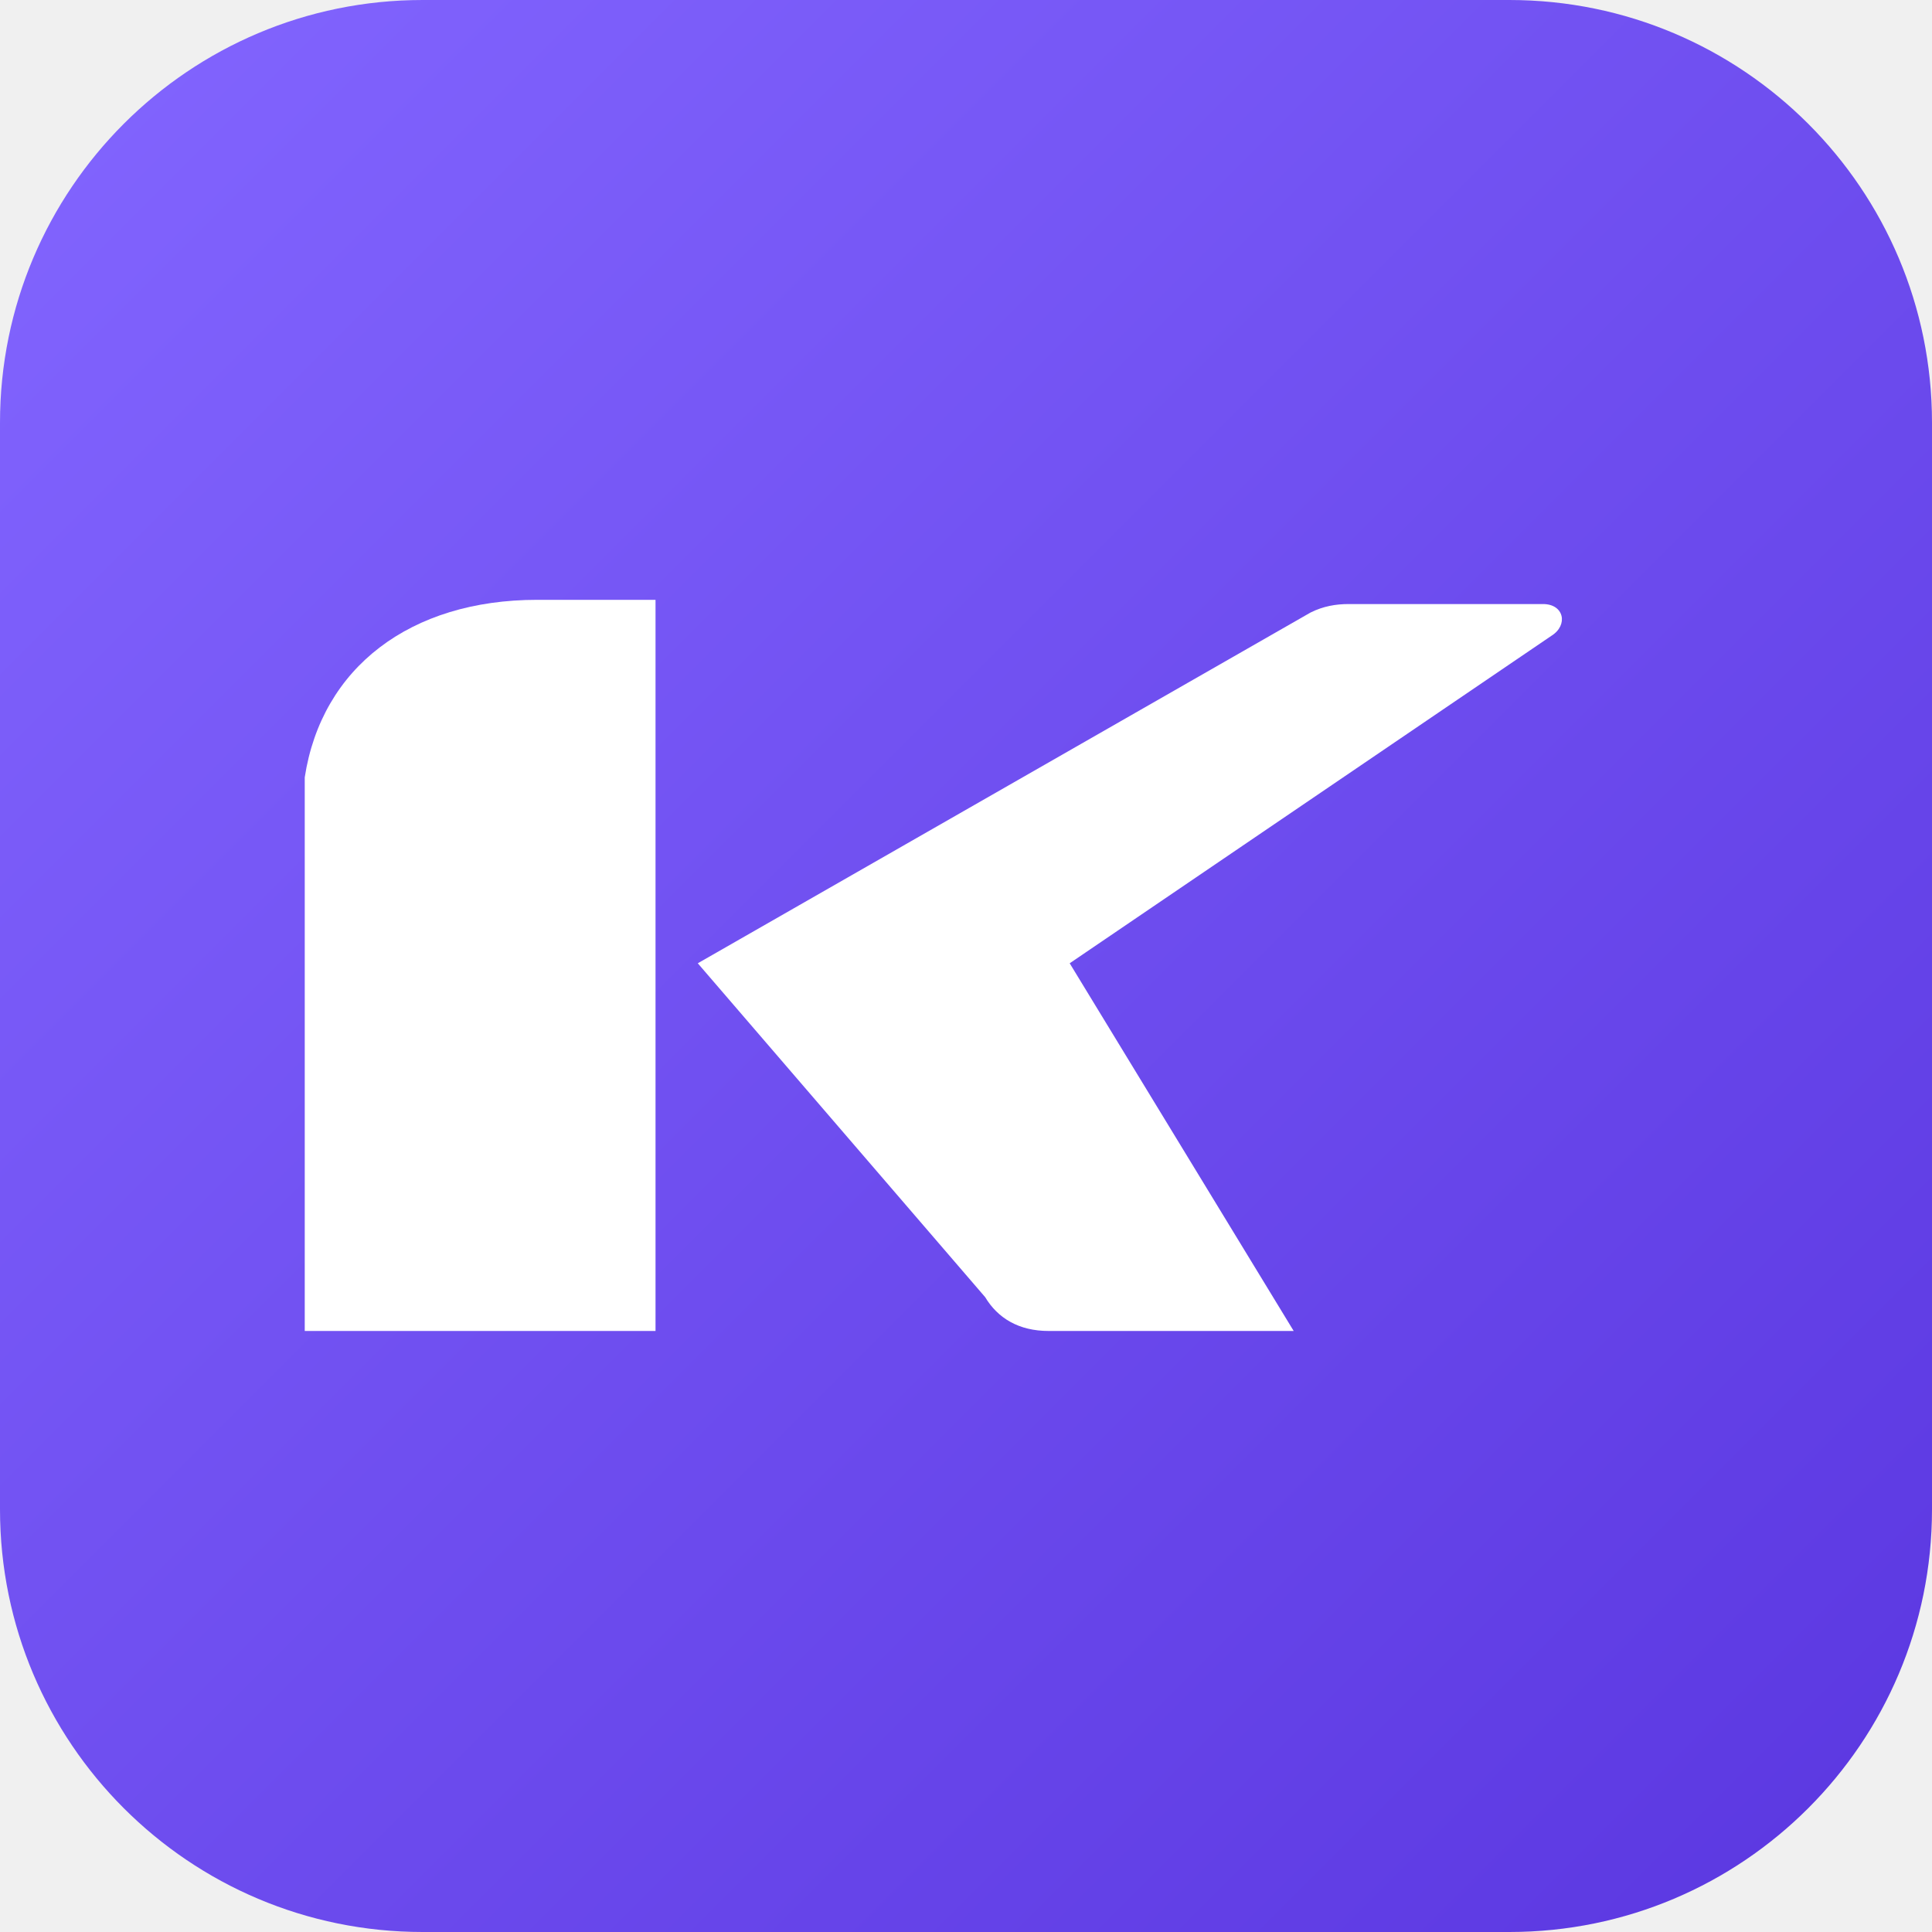
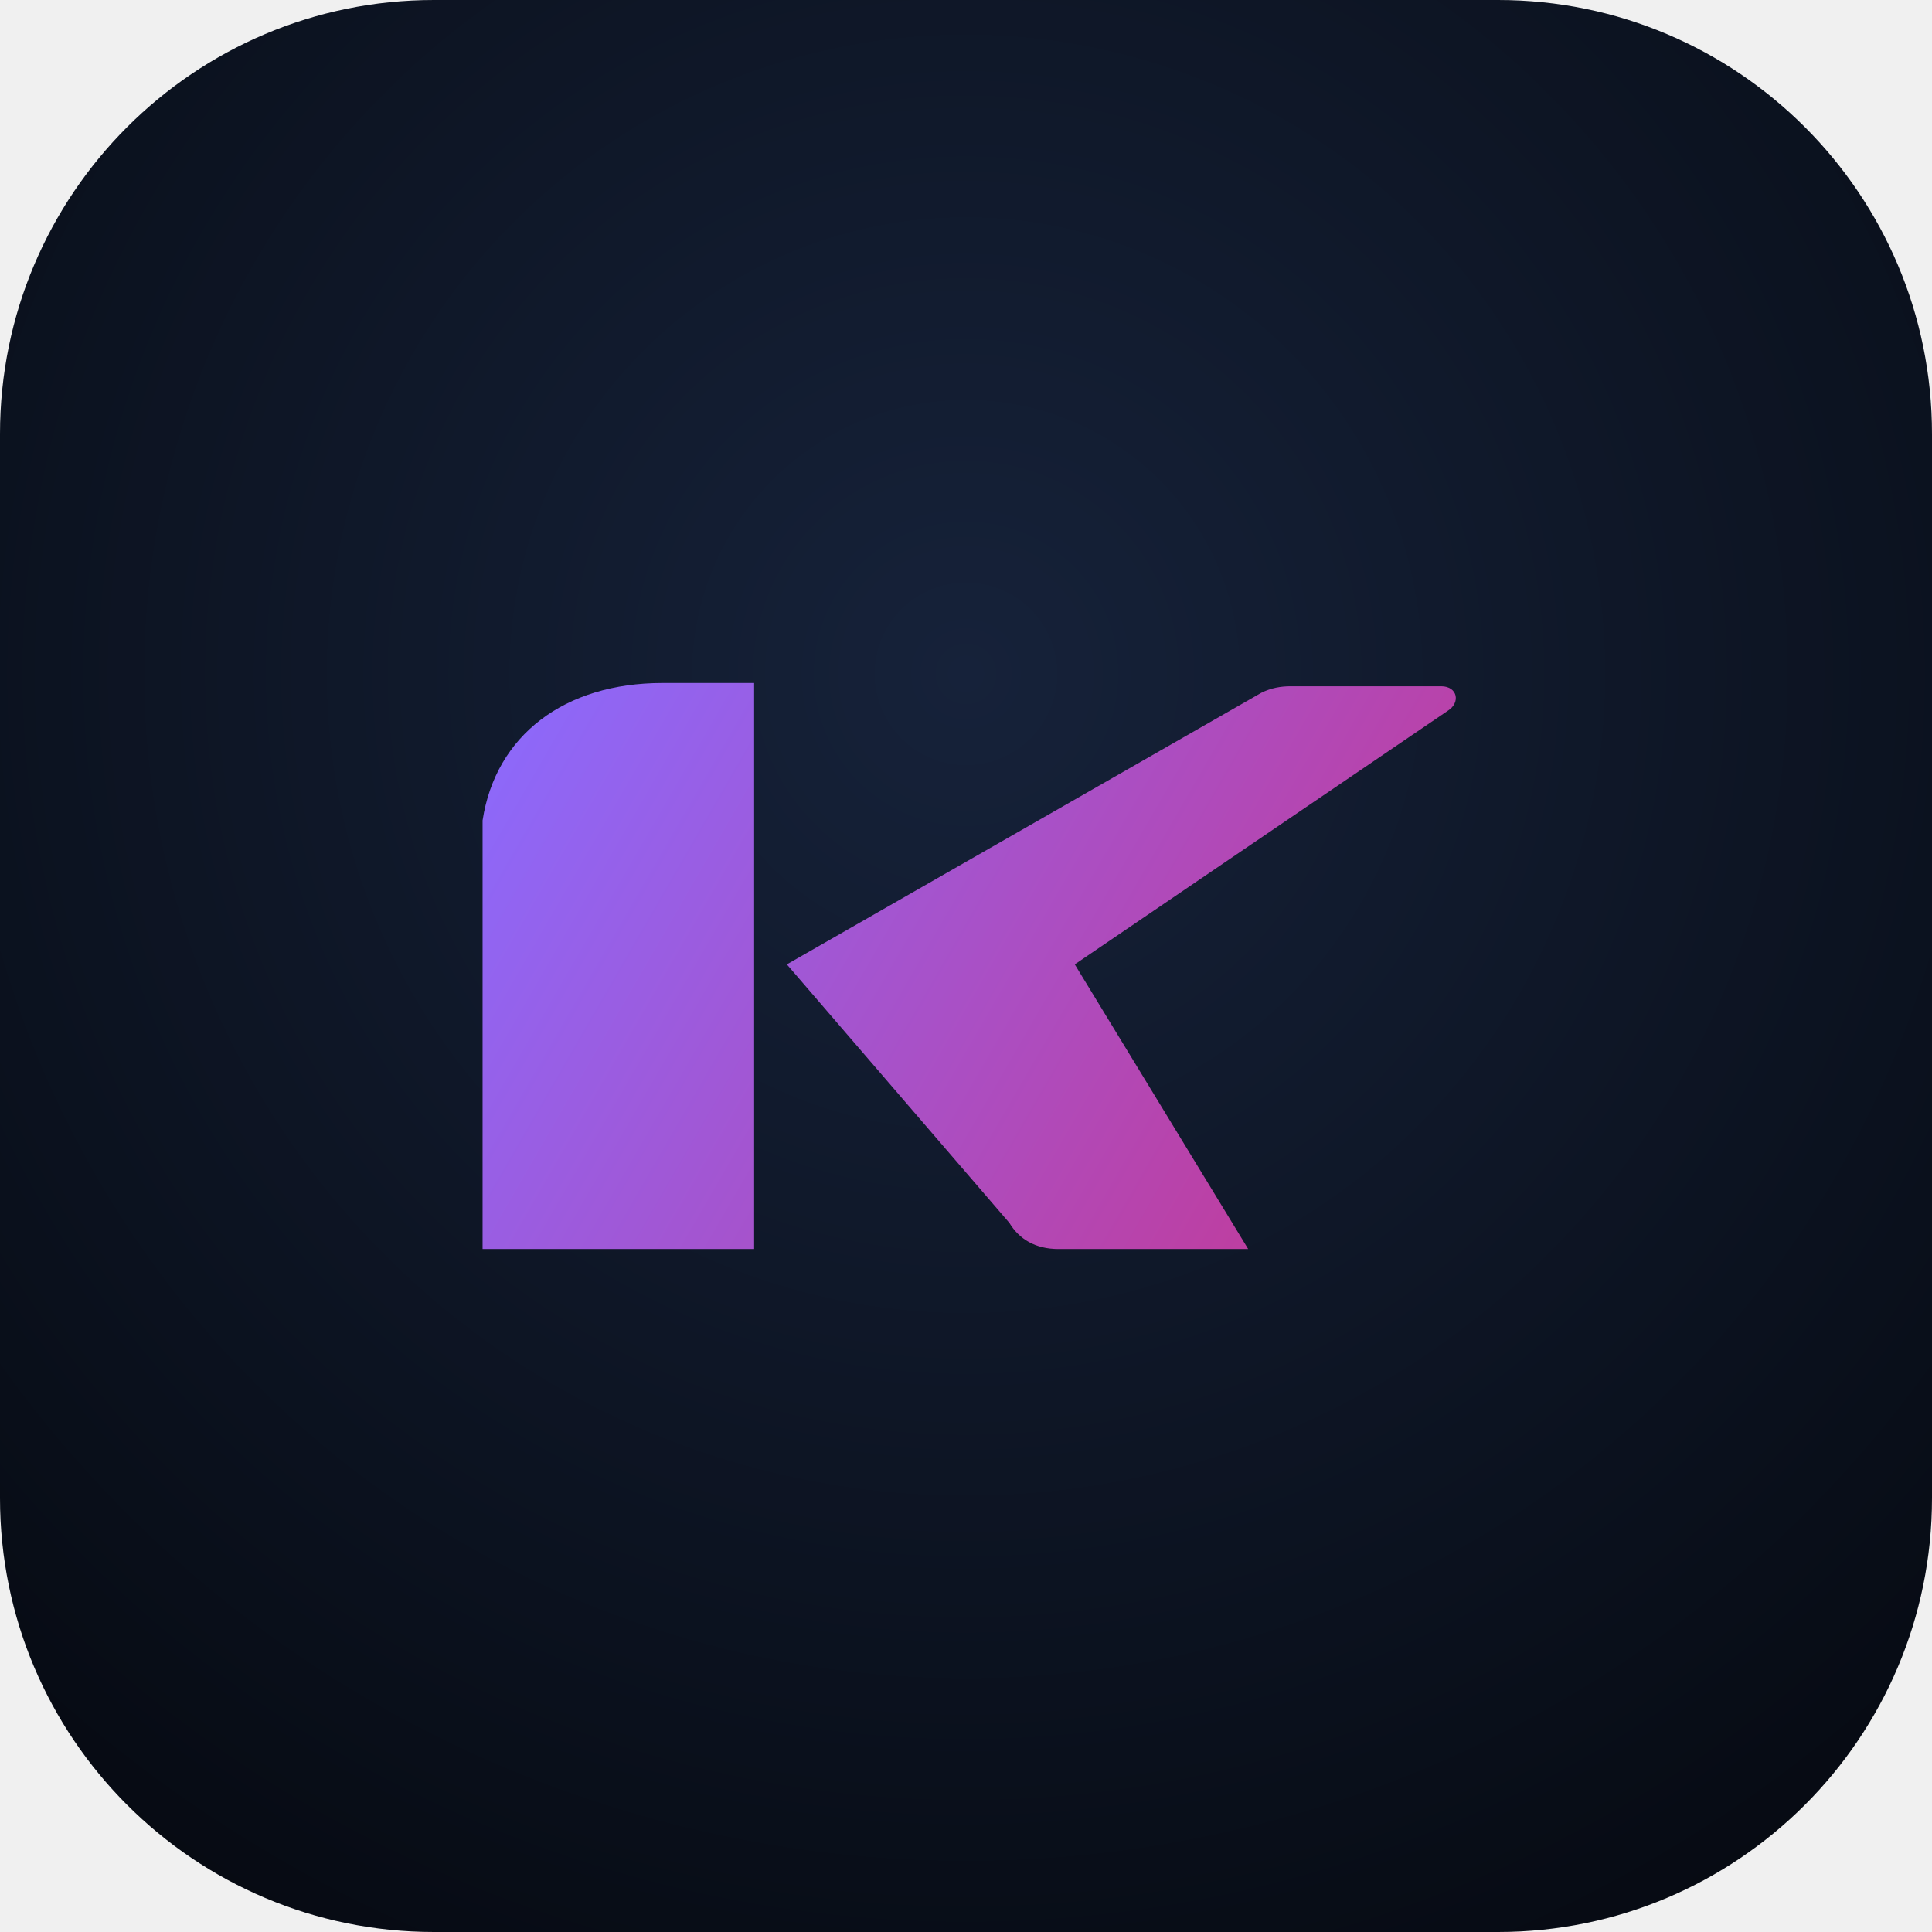
<svg xmlns="http://www.w3.org/2000/svg" viewBox="0 0 512 512">
  <defs>
-     <linearGradient id="g" x1="0" y1="0" x2="1" y2="1">
-       <stop offset="0" stop-color="#8366ff" />
-       <stop offset="1" stop-color="#5a36e0" />
+     <radialGradient id="g" cx="50%" cy="35%" r="75%">
+       <stop offset="0" stop-color="#16223a" />
+       <stop offset="1" stop-color="#060a12" />
+     </radialGradient>
+     <linearGradient id="f" gradientUnits="userSpaceOnUse" x1="92" y1="66" x2="691" y2="412">
+       <stop offset="0" stop-color="#8a6bff" />
+       <stop offset="1" stop-color="#c7368f" />
    </linearGradient>
  </defs>
-   <rect width="512" height="512" rx="112" fill="url(#g)" />
-   <g transform="translate(27 122) scale(0.56)" fill="#fff">
+   <rect width="512" height="512" rx="115" fill="url(#g)" />
+   <g transform="translate(86.27 152.39) scale(0.43353)" fill="url(#f)">
    <path d="M96 150 C104 98 146 66 206 66 L262 66 L262 412 L96 412 Z" />
    <path d="M282 238 L572 72 C578 69 584 68 590 68 L682 68 C692 68 694 78 686 83 L458 238 L564 412 L448 412 C434 412 424 406 418 396 Z" />
  </g>
</svg>
